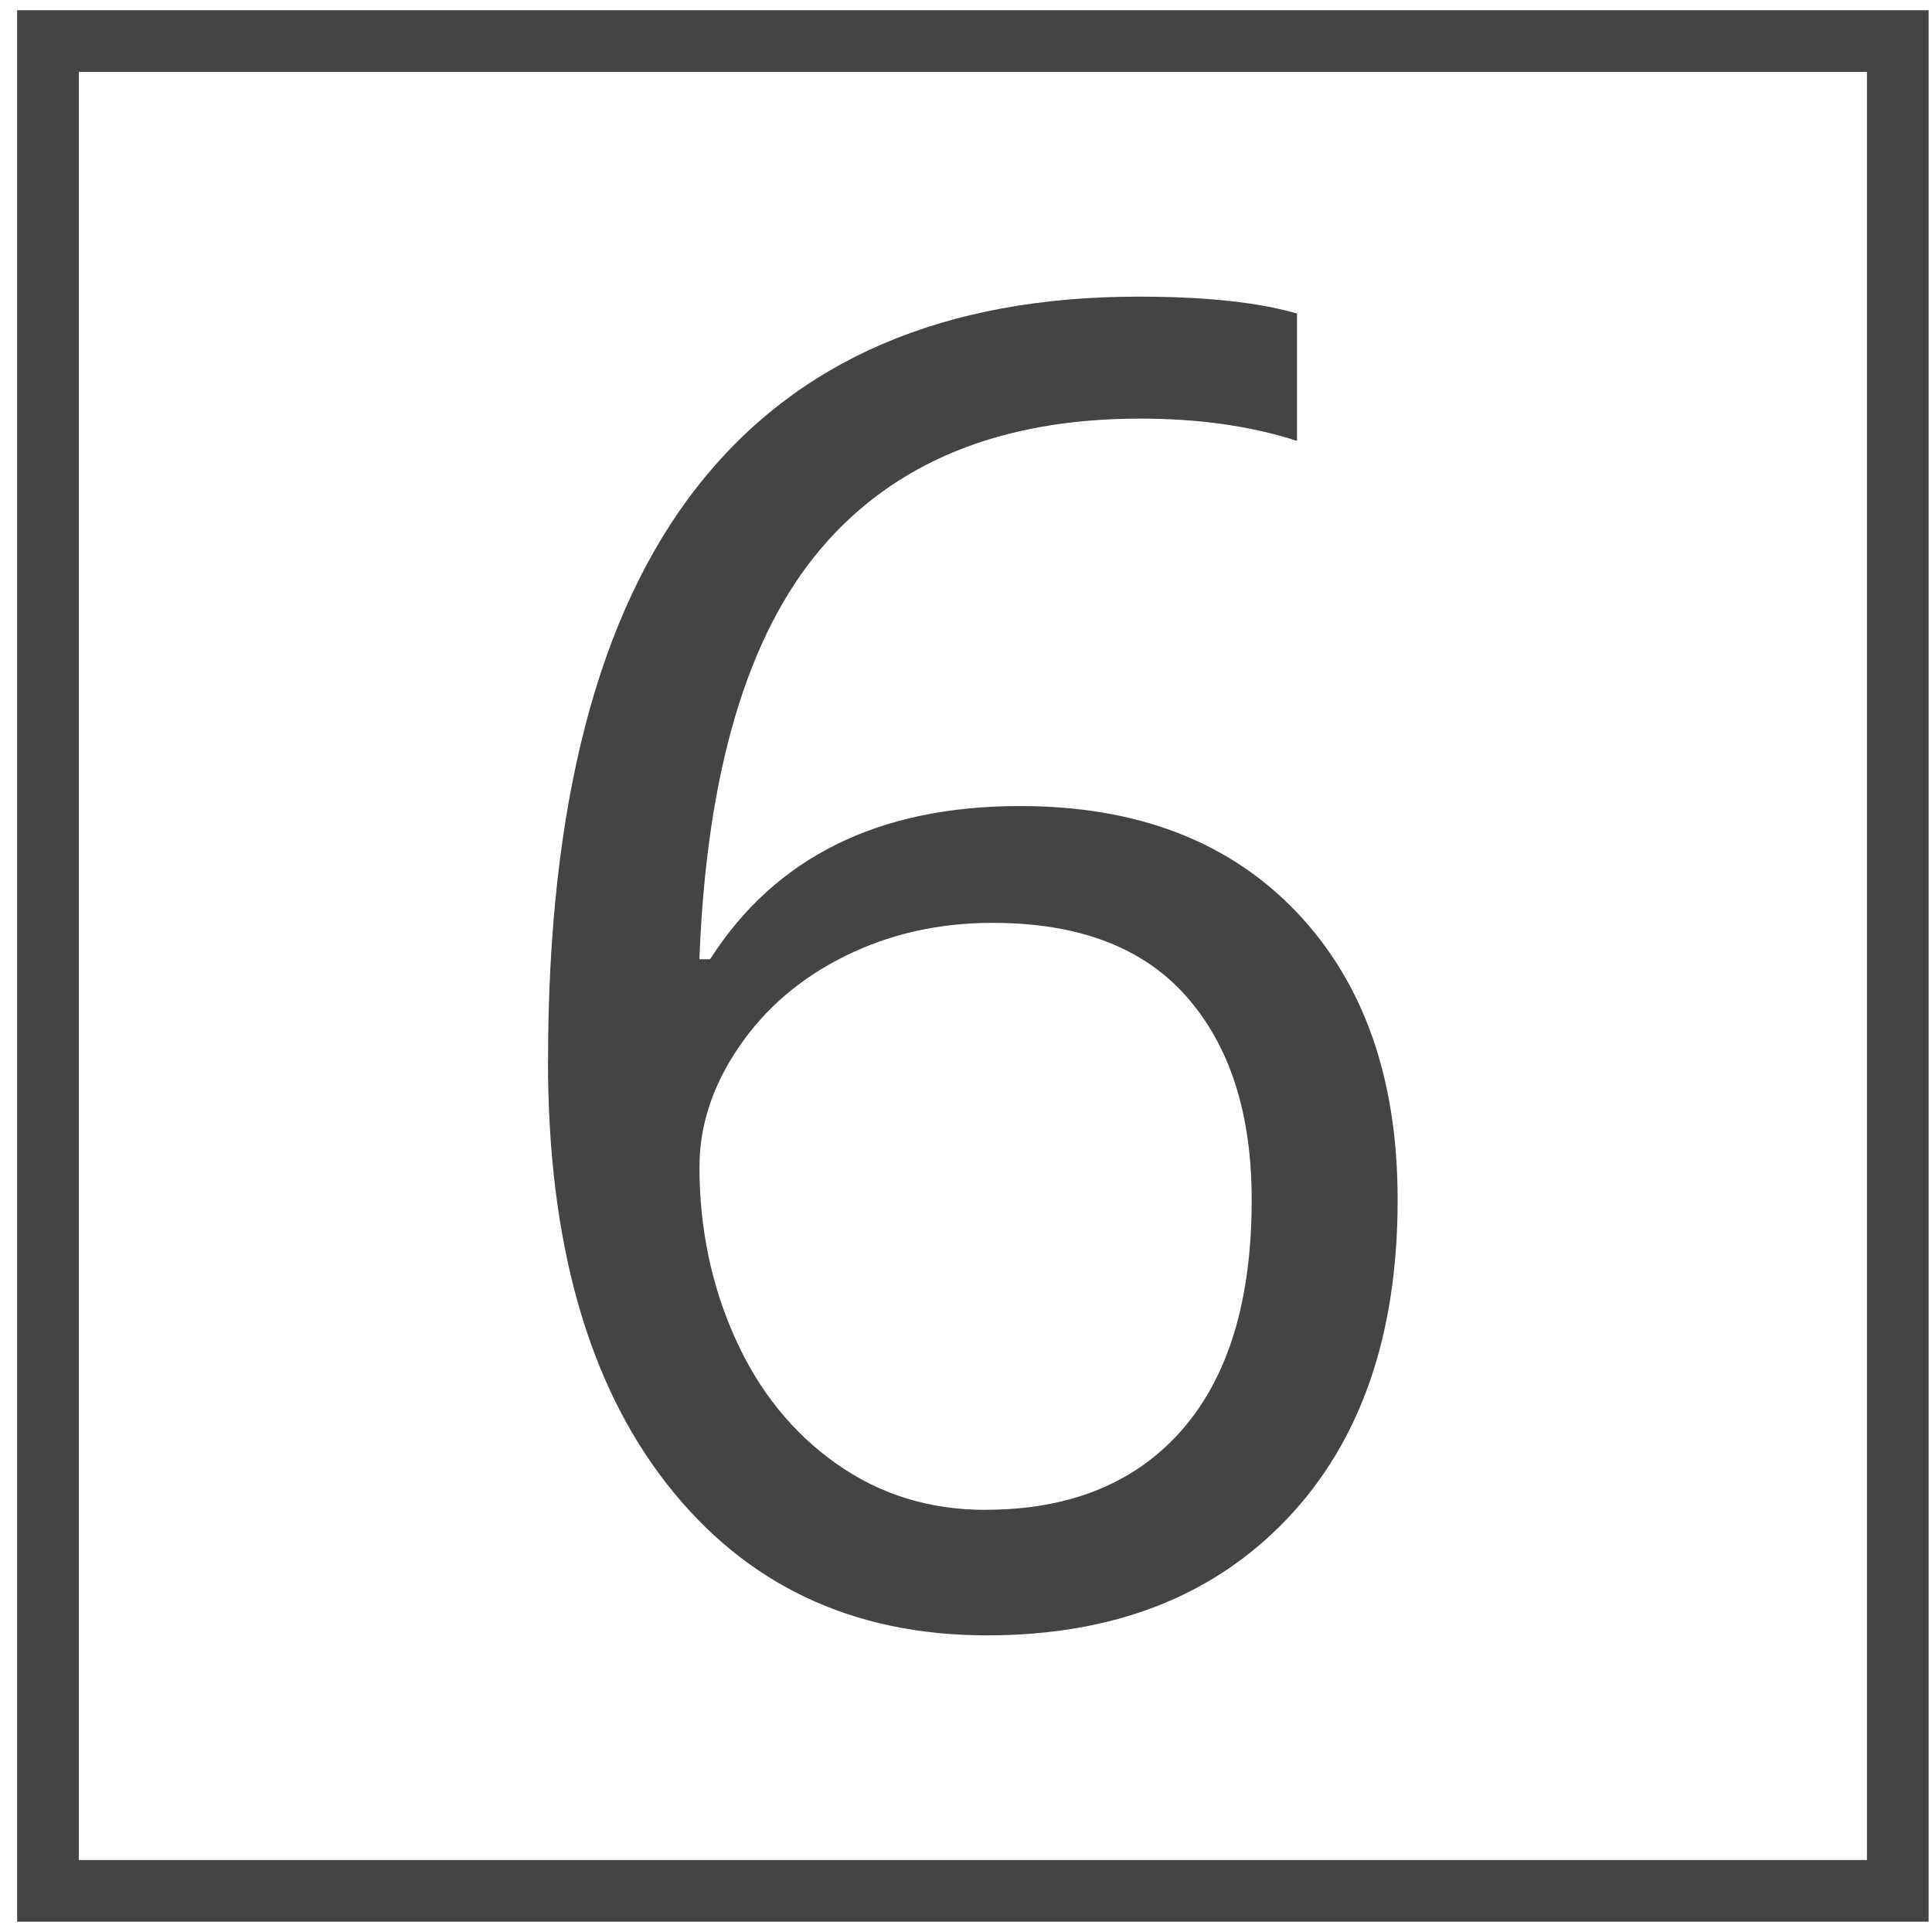
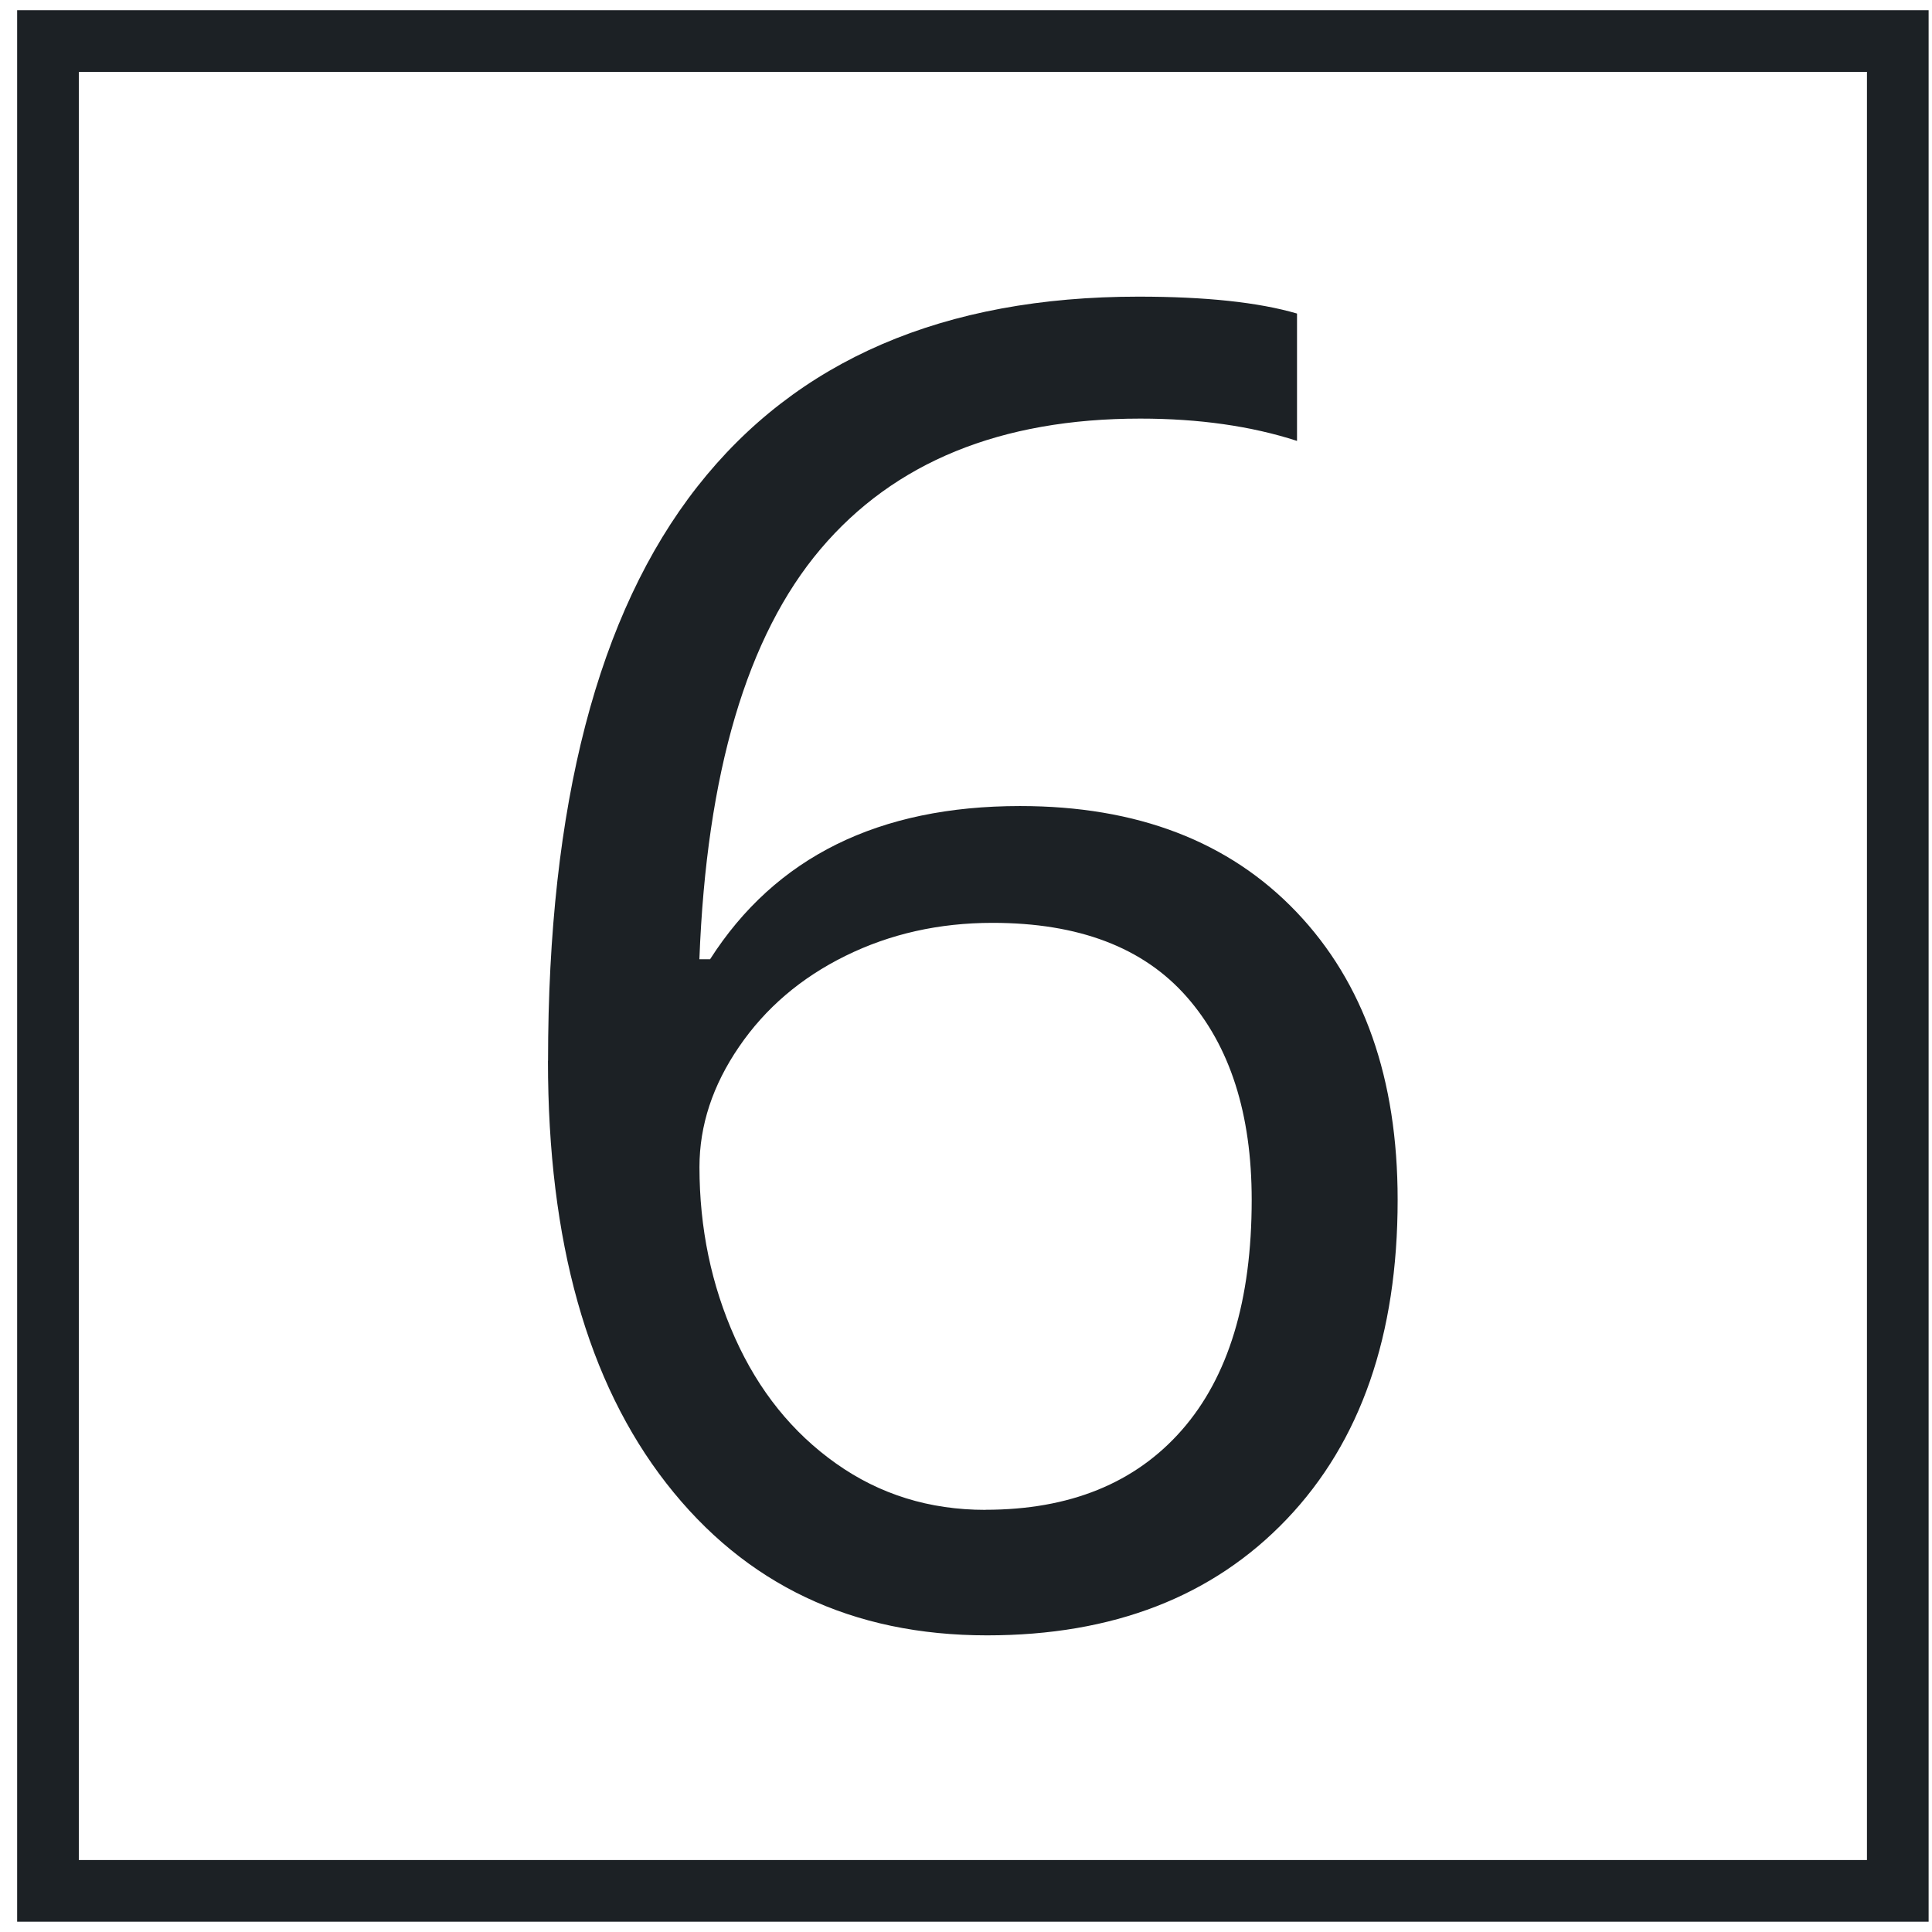
- <svg xmlns="http://www.w3.org/2000/svg" version="1.1" width="24" height="24" viewBox="0 0 24 24">
-   <path fill="#444" d="M6.808 13.178c0-3.179 0.618-5.556 1.853-7.131s3.063-2.362 5.482-2.362c0.833 0 1.49 0.070 1.969 0.21v1.582c-0.568-0.184-1.217-0.277-1.947-0.277-1.734 0-3.058 0.541-3.972 1.621s-1.416 2.779-1.505 5.095h0.133c0.811-1.269 2.095-1.903 3.85-1.903 1.453 0 2.598 0.439 3.435 1.317s1.256 2.069 1.256 3.574c0 1.682-0.459 3.004-1.377 3.967s-2.159 1.444-3.723 1.444c-1.675 0-3.002-0.629-3.983-1.887s-1.472-3.008-1.472-5.25v0zM12.241 18.755c1.047 0 1.861-0.33 2.44-0.99s0.868-1.613 0.868-2.86c0-1.069-0.269-1.91-0.808-2.523s-1.342-0.918-2.412-0.918c-0.664 0-1.272 0.137-1.826 0.41s-0.994 0.649-1.322 1.129c-0.328 0.479-0.492 0.977-0.492 1.494 0 0.76 0.148 1.468 0.442 2.124s0.714 1.177 1.256 1.56c0.542 0.384 1.16 0.575 1.853 0.575v0z" />
-   <path fill="#444" d="M23.958 23.872h-23.745v-23.745h23.745v23.745zM0.979 23.106h22.213v-22.213h-22.213v22.213z" />
+ <svg xmlns="http://www.w3.org/2000/svg" width="24" height="24" viewBox="0 0 24 24" fill="none">
+   <path d="M6.808 13.178C6.808 9.999 7.426 7.622 8.661 6.047C9.896 4.472 11.724 3.685 14.143 3.685C14.976 3.685 15.633 3.755 16.112 3.895V5.477C15.544 5.293 14.895 5.2 14.165 5.2C12.431 5.2 11.107 5.741 10.193 6.821C9.279 7.901 8.777 9.6 8.688 11.916H8.821C9.632 10.647 10.916 10.013 12.671 10.013C14.124 10.013 15.269 10.452 16.106 11.33C16.943 12.208 17.362 13.399 17.362 14.904C17.362 16.586 16.903 17.908 15.985 18.871C15.067 19.834 13.826 20.315 12.262 20.315C10.587 20.315 9.26 19.686 8.279 18.428C7.298 17.17 6.807 15.42 6.807 13.178H6.808ZM12.241 18.755C13.288 18.755 14.102 18.425 14.681 17.765C15.26 17.105 15.549 16.152 15.549 14.905C15.549 13.836 15.28 12.995 14.741 12.382C14.202 11.769 13.399 11.464 12.329 11.464C11.665 11.464 11.057 11.601 10.503 11.874C9.949 12.147 9.509 12.523 9.181 13.003C8.853 13.482 8.689 13.98 8.689 14.497C8.689 15.257 8.837 15.965 9.131 16.621C9.425 17.277 9.845 17.798 10.387 18.181C10.929 18.565 11.547 18.756 12.24 18.756L12.241 18.755Z" fill="#1C2125" />
+   <path d="M23.958 23.872H0.213V0.127H23.958V23.872ZM0.979 23.106H23.192V0.893H0.979V23.106V23.106Z" fill="#1C2125" />
</svg>
